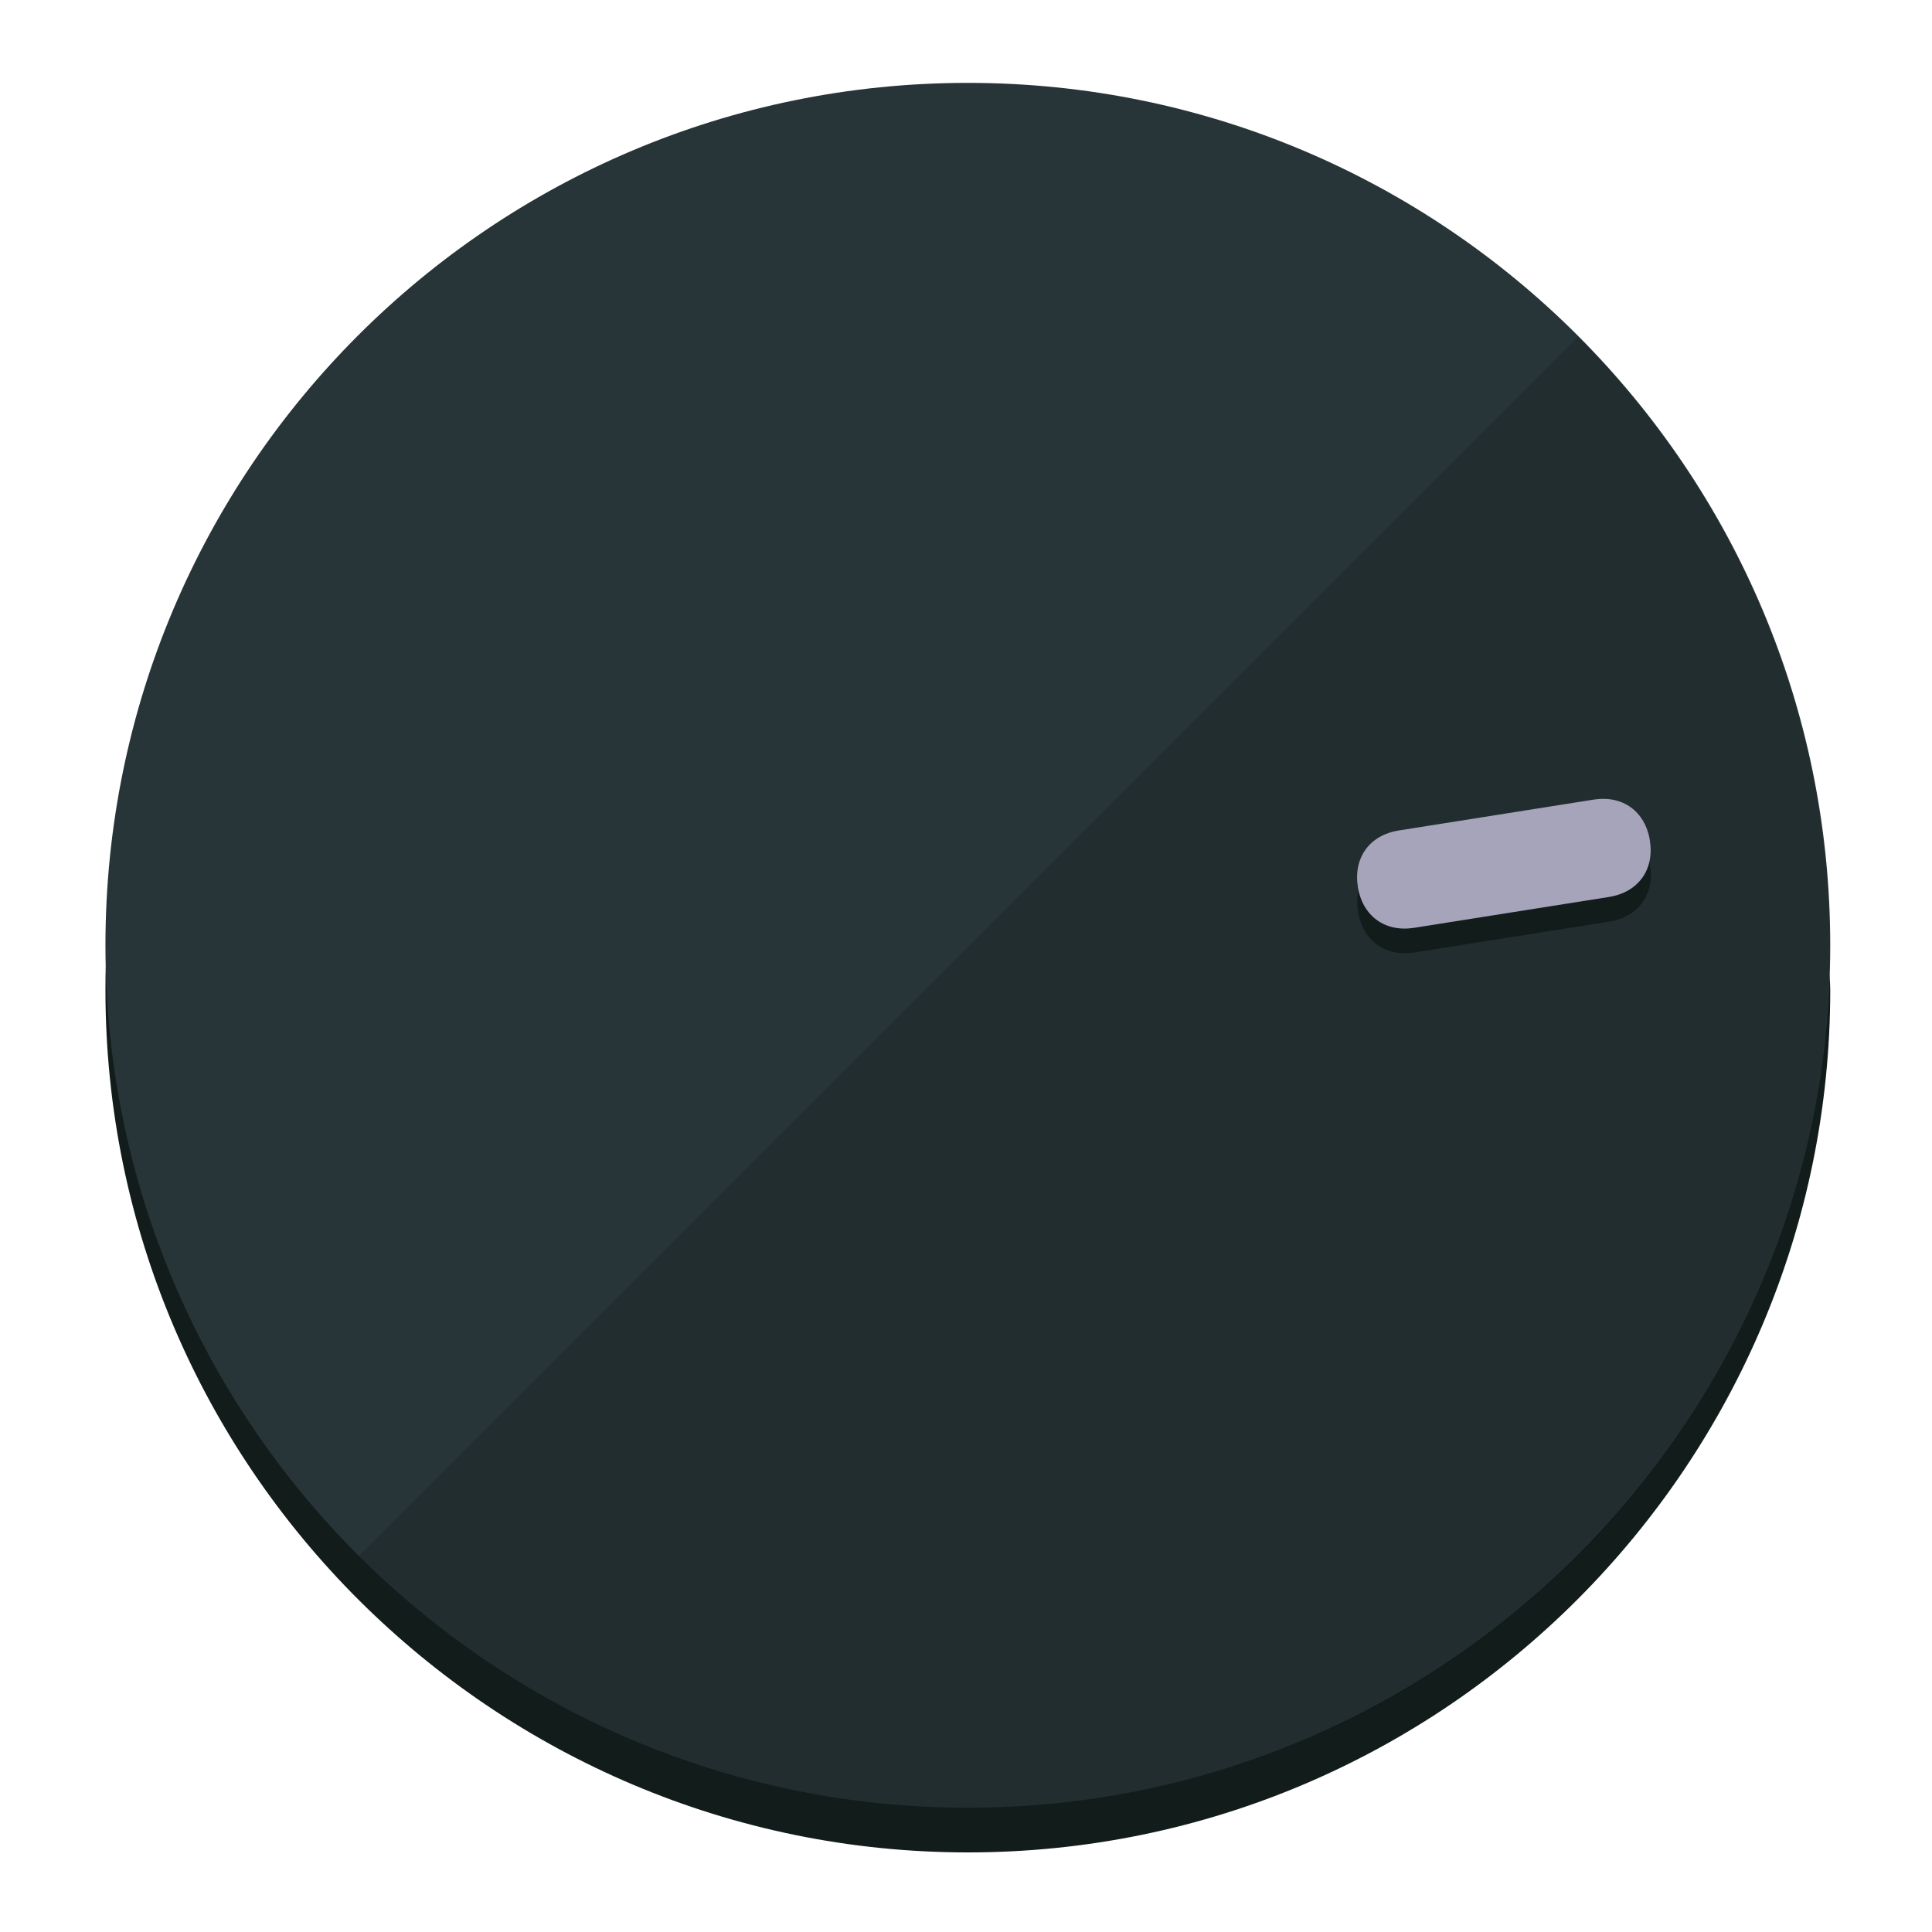
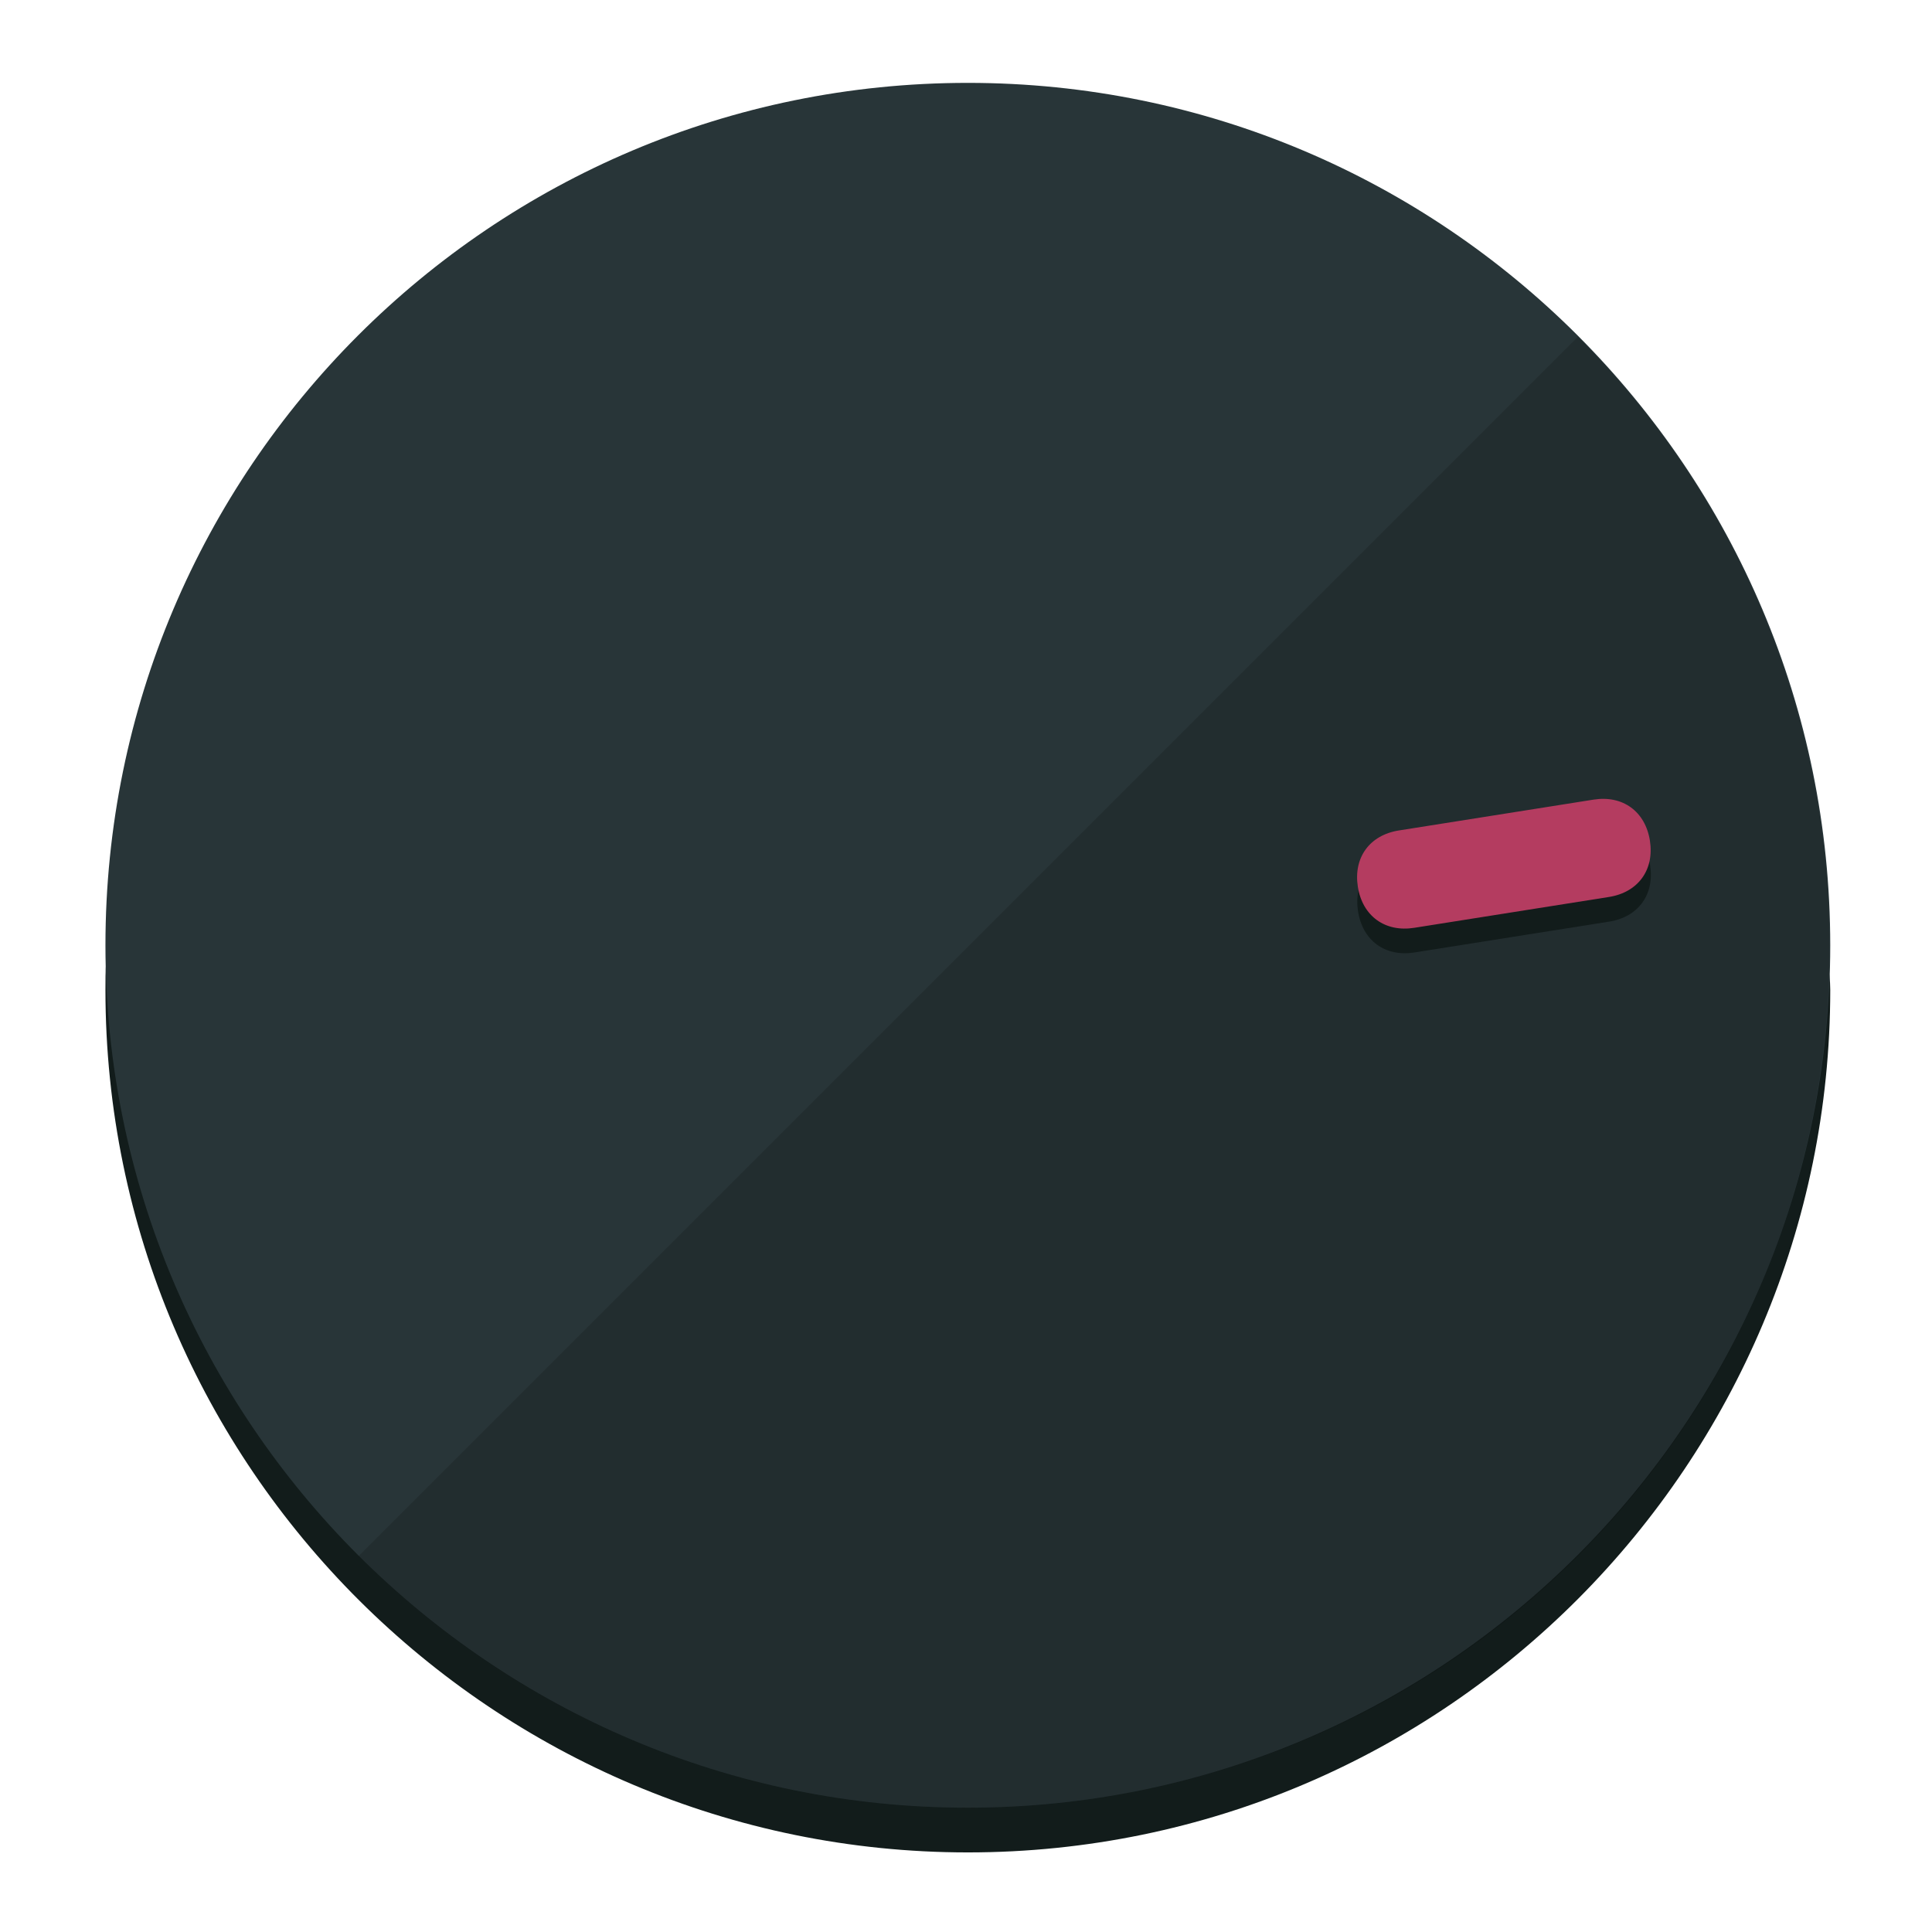
<svg xmlns="http://www.w3.org/2000/svg" height="120px" width="120px" version="1.1" id="Layer_1" viewBox="0 0 496.8 496.8" xml:space="preserve">
  <defs id="defs23" />
  <g id="g3158">
    <path style="display:inline;fill:#121c1b;fill-opacity:1;stroke-width:1.584" d="m 248.875,445.92 c 116.582,0 212.89,-91.238 220.493,-205.286 0,5.069 1.267,8.87 1.267,13.939 0,121.651 -98.842,221.76 -221.76,221.76 -121.651,0 -221.76,-98.842 -221.76,-221.76 0,-5.069 0,-8.87 1.267,-13.939 7.603,114.048 103.91,205.286 220.493,205.286 z" id="path8" />
    <circle style="display:inline;fill:#283538;fill-opacity:1;stroke-width:1.584" cx="248.875" cy="243.071" r="221.76" id="circle12" />
    <path style="display:inline;fill:#000000;fill-opacity:0.154;stroke-width:1.587" d="m 405.744,86.606 c 86.308,86.308 86.308,227.193 0,313.5 -86.308,86.308 -227.193,86.308 -313.5,0" id="path14" />
  </g>
  <g id="g3198">
    <circle style="display:none;fill:#000000;fill-opacity:0;stroke-width:1.584" cx="279.452" cy="-207.304" r="221.76" id="circle12-3" transform="rotate(81)" />
    <path style="display:inline;fill:#121c1b;fill-opacity:1;stroke-width:1.584" d="m 363.714,244.919 c -7.51,1.189 -13.309,-3.024 -14.498,-10.534 v 0 c -1.189,-7.51 3.024,-13.309 10.534,-14.498 l 50.064,-7.929 c 7.51,-1.189 13.309,3.024 14.498,10.534 v 0 c 1.189,7.51 -3.024,13.309 -10.534,14.498 z" id="path3789" />
-     <path style="display:inline;fill:#A6A4BB;stroke-width:1.584" d="m 363.662,238.58 c -7.51,1.189 -13.309,-3.024 -14.498,-10.534 v 0 c -1.189,-7.51 3.024,-13.309 10.534,-14.498 l 50.064,-7.929 c 7.51,-1.189 13.309,3.024 14.498,10.534 v 0 c 1.189,7.51 -3.024,13.309 -10.534,14.498 z" id="path915" />
+     <path style="display:inline;fill:#B43C60;stroke-width:1.584" d="m 363.662,238.58 c -7.51,1.189 -13.309,-3.024 -14.498,-10.534 v 0 c -1.189,-7.51 3.024,-13.309 10.534,-14.498 l 50.064,-7.929 c 7.51,-1.189 13.309,3.024 14.498,10.534 v 0 c 1.189,7.51 -3.024,13.309 -10.534,14.498 z" id="path915" />
  </g>
</svg>
